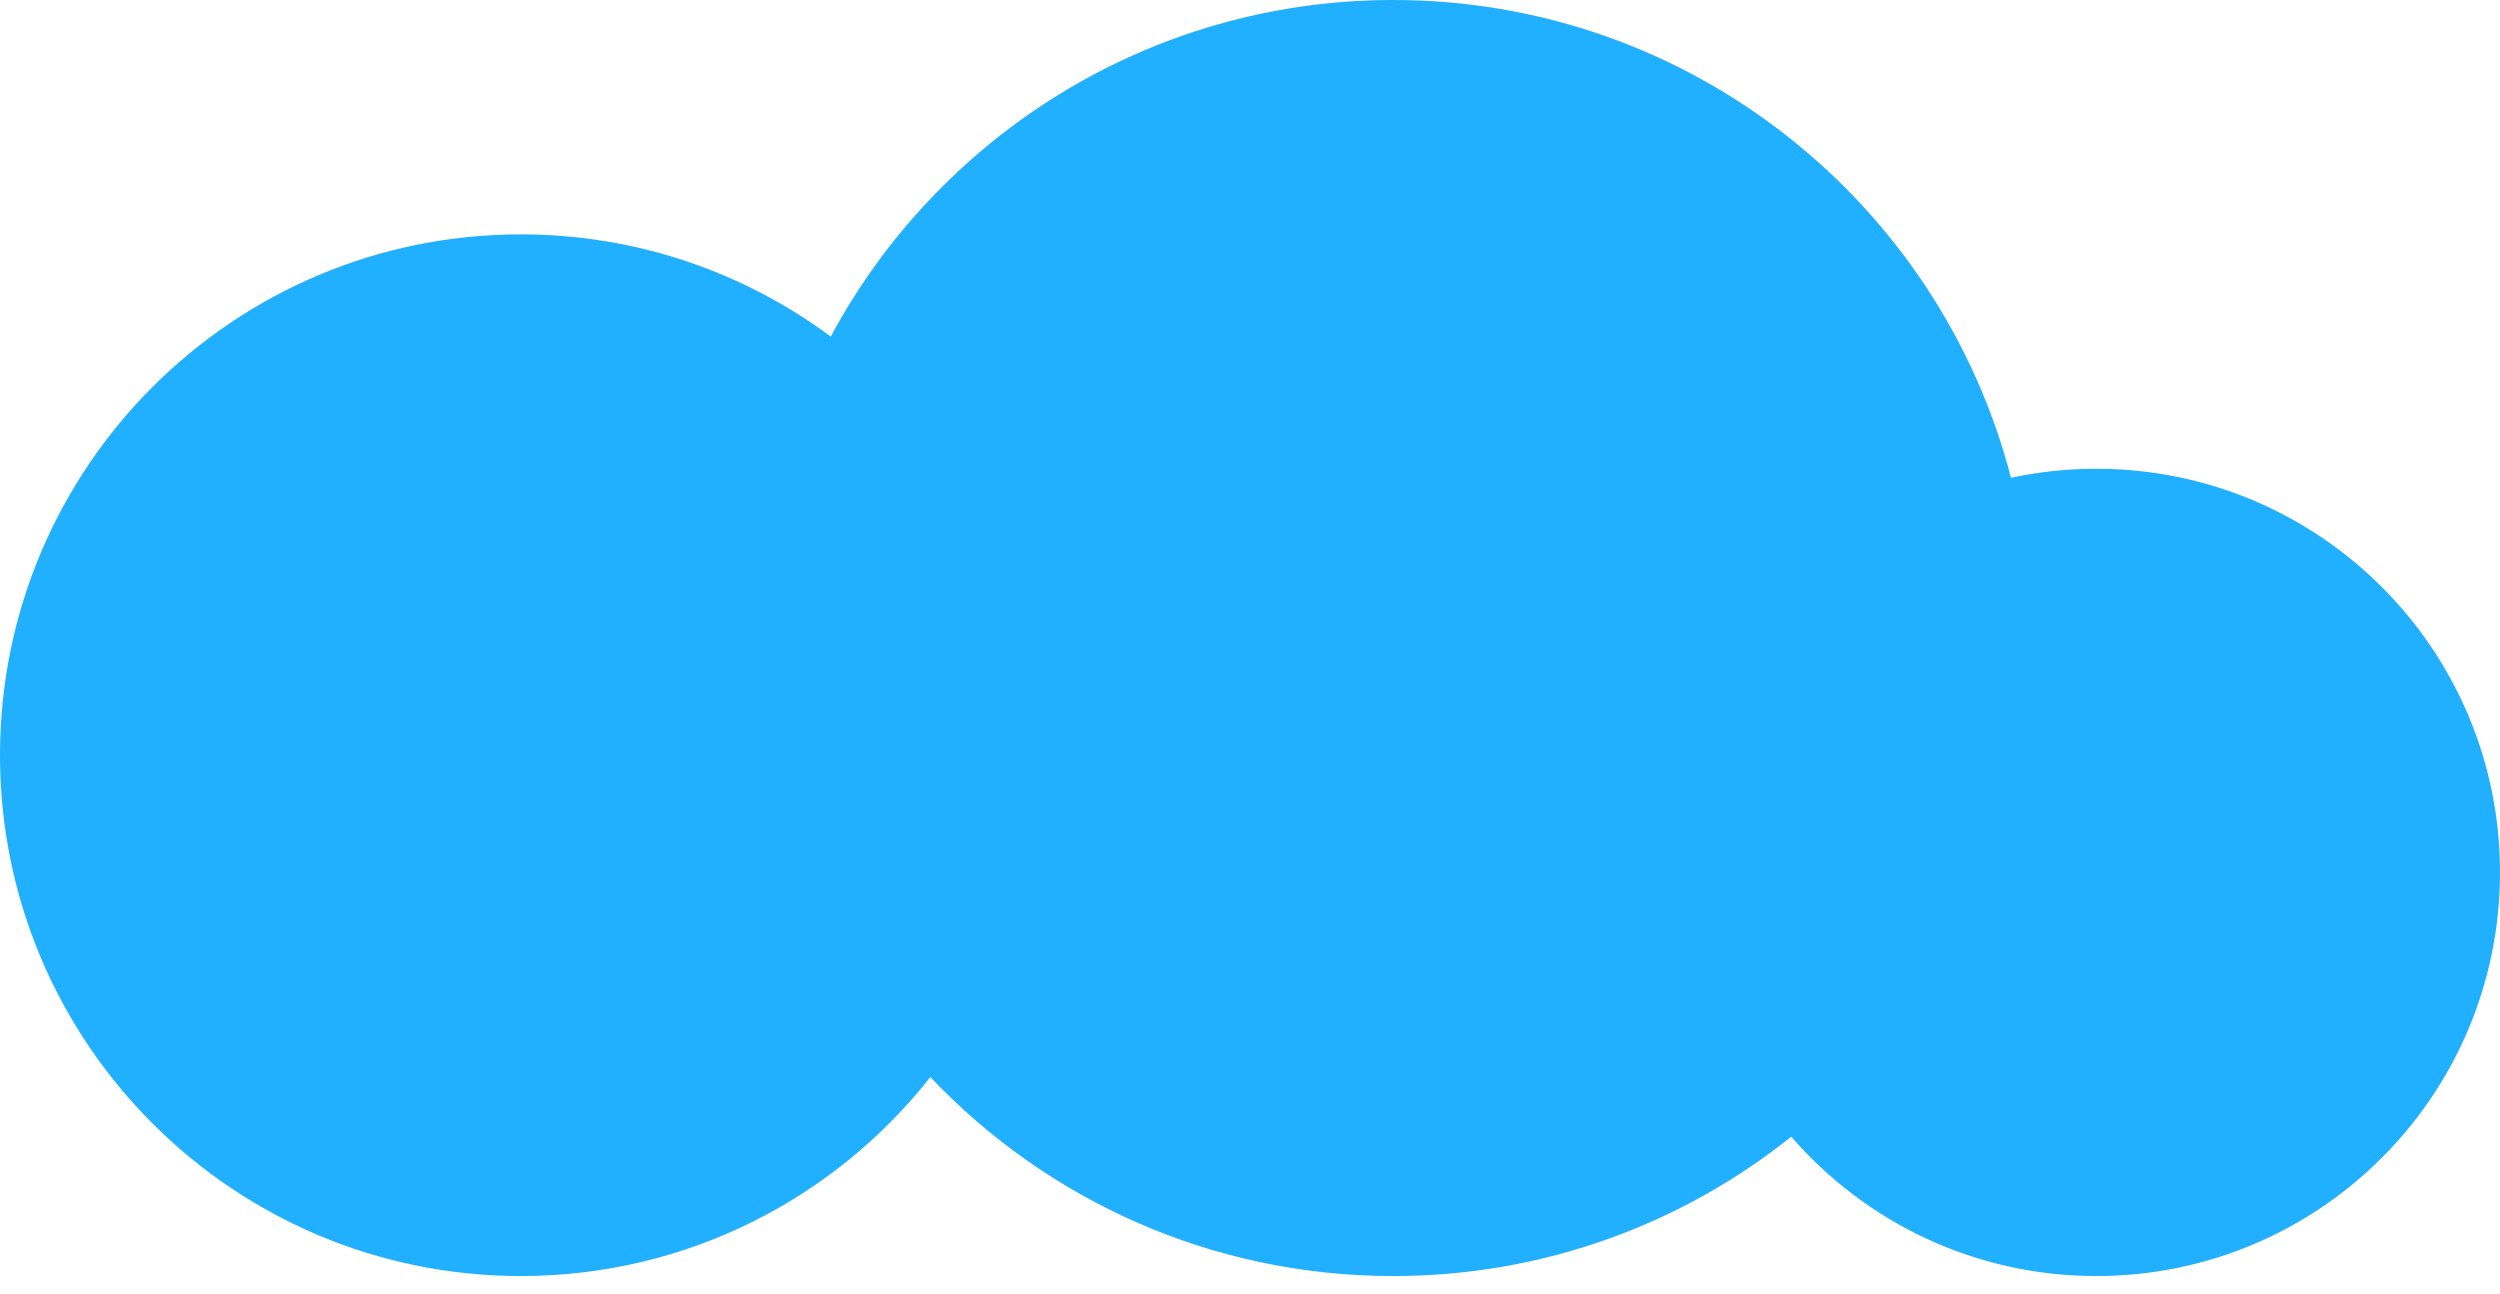
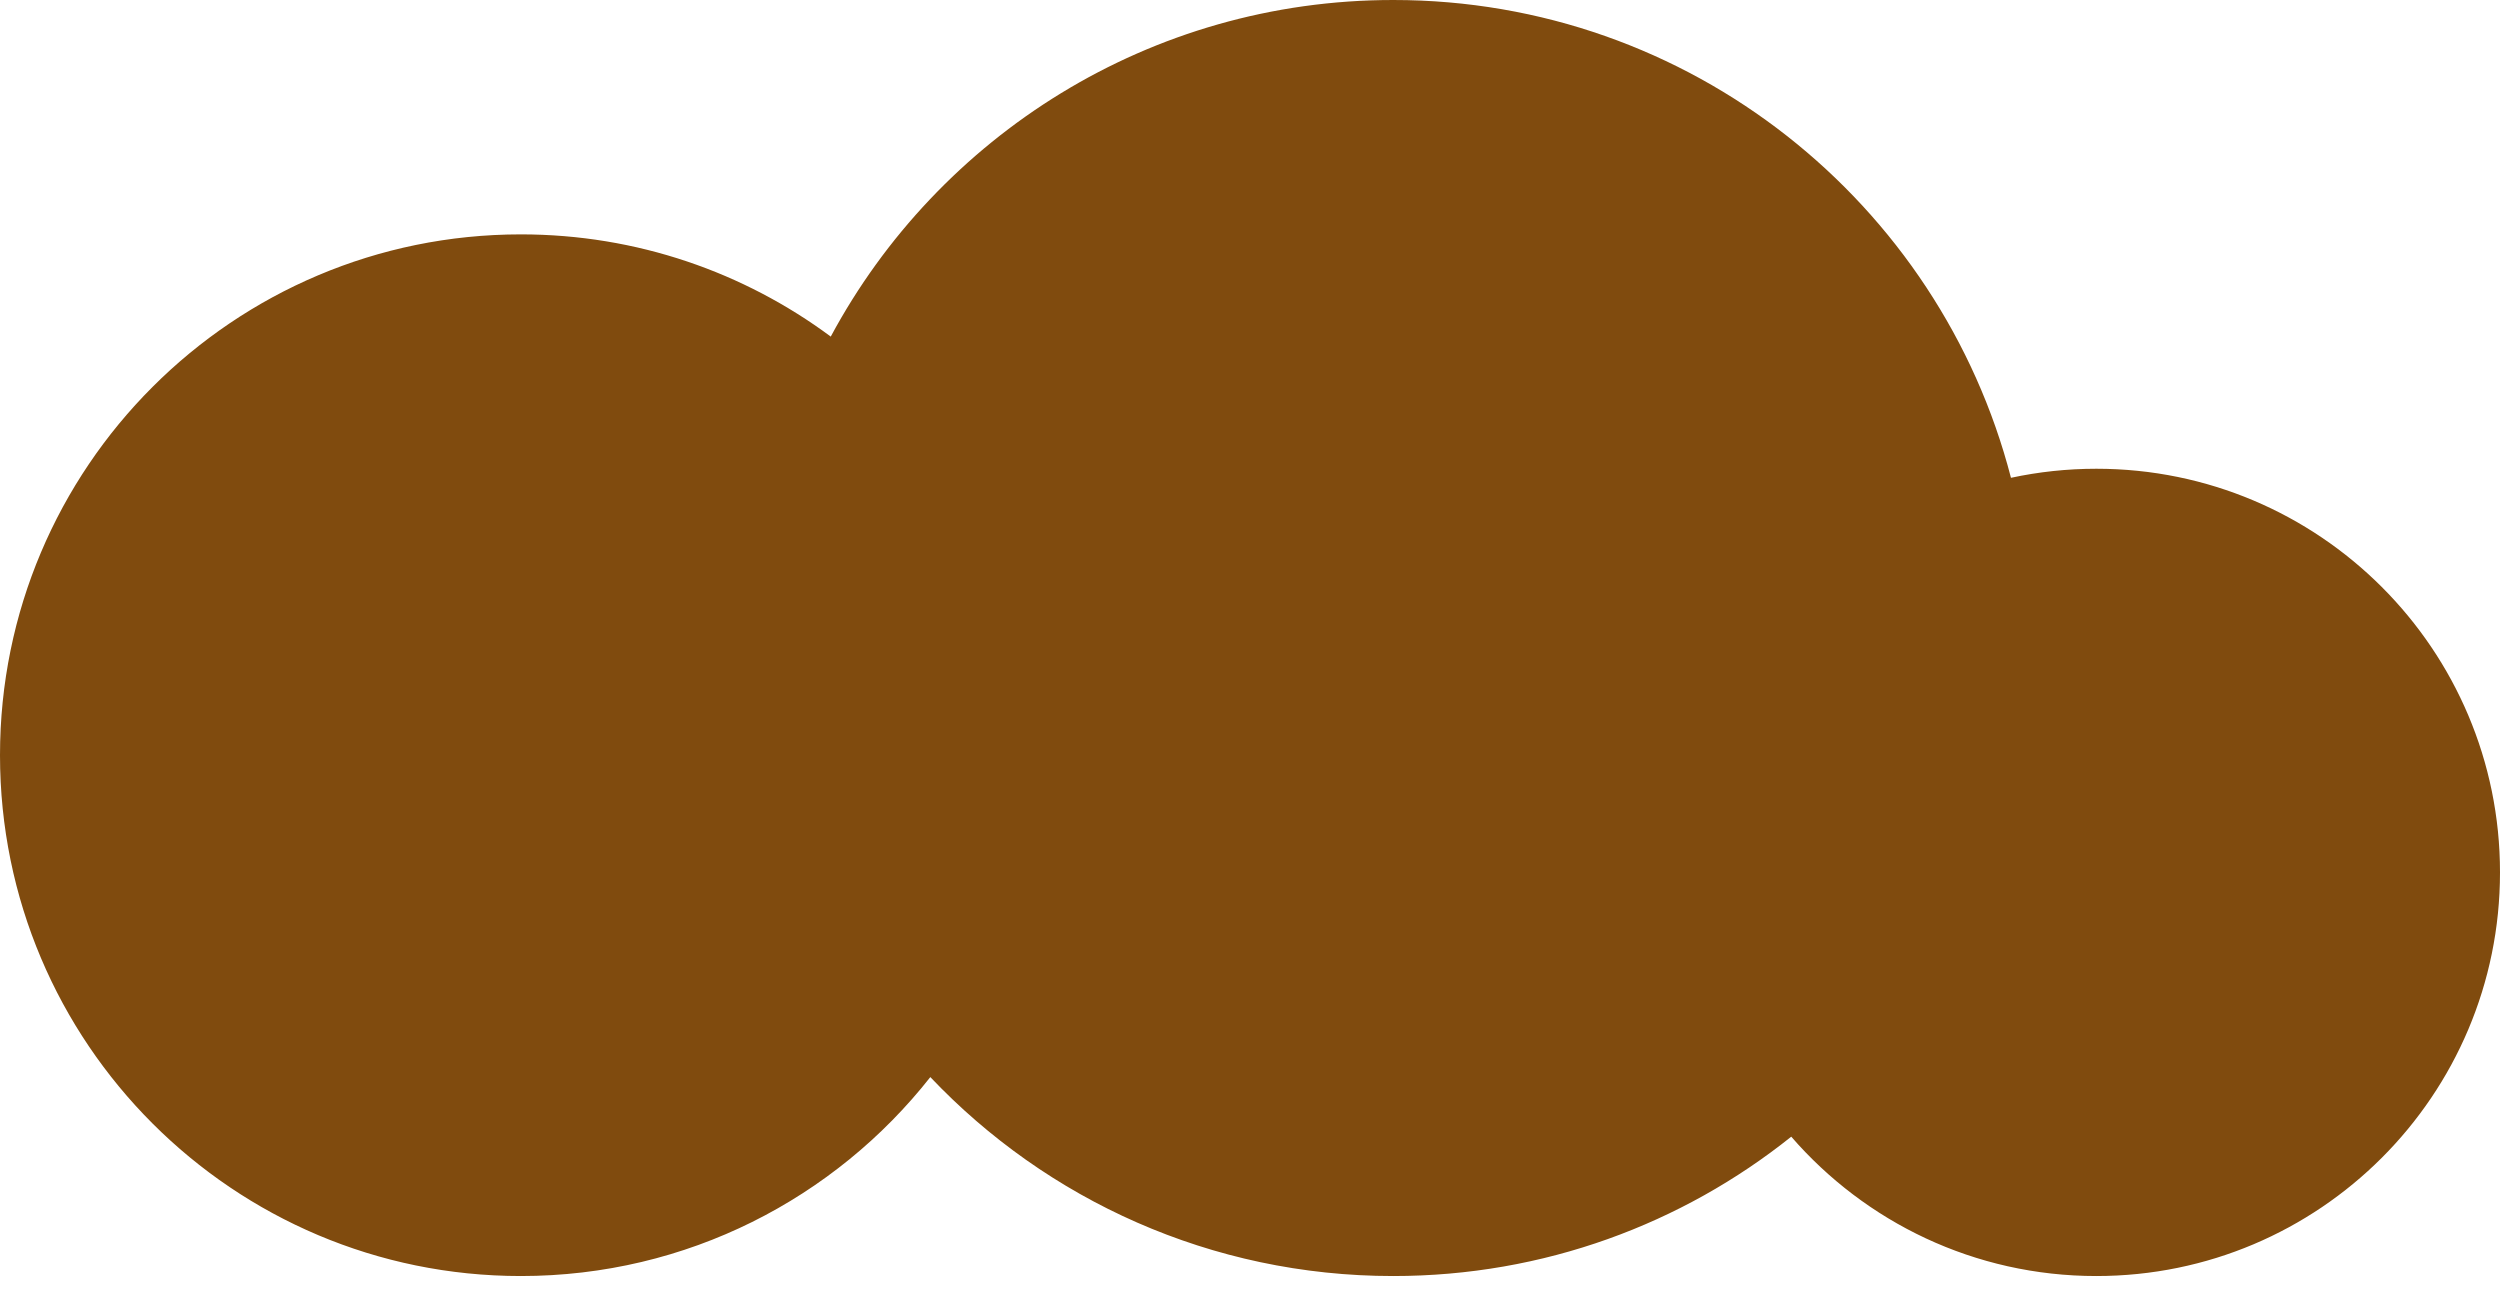
<svg xmlns="http://www.w3.org/2000/svg" width="116" height="60" viewBox="0 0 116 60" fill="none">
-   <path fill-rule="evenodd" clip-rule="evenodd" d="M83.114 52.742C78.052 56.789 71.631 59.208 64.646 59.208C56.19 59.208 48.561 55.663 43.167 49.977C38.742 55.599 31.876 59.208 24.167 59.208C10.82 59.208 0 48.389 0 35.042C0 21.695 10.82 10.875 24.167 10.875C29.554 10.875 34.529 12.638 38.547 15.618C43.54 6.321 53.355 0 64.646 0C78.428 0 90.011 9.418 93.309 22.17C94.586 21.895 95.912 21.75 97.271 21.75C107.615 21.75 116 30.135 116 40.479C116 50.823 107.615 59.208 97.271 59.208C91.617 59.208 86.549 56.703 83.114 52.742Z" fill="#21B0FF" />
+   <path fill-rule="evenodd" clip-rule="evenodd" d="M83.114 52.742C78.052 56.789 71.631 59.208 64.646 59.208C56.19 59.208 48.561 55.663 43.167 49.977C38.742 55.599 31.876 59.208 24.167 59.208C10.82 59.208 0 48.389 0 35.042C0 21.695 10.82 10.875 24.167 10.875C29.554 10.875 34.529 12.638 38.547 15.618C43.54 6.321 53.355 0 64.646 0C78.428 0 90.011 9.418 93.309 22.17C94.586 21.895 95.912 21.75 97.271 21.75C107.615 21.75 116 30.135 116 40.479C116 50.823 107.615 59.208 97.271 59.208C91.617 59.208 86.549 56.703 83.114 52.742Z" fill="#804B0E" />
</svg>
